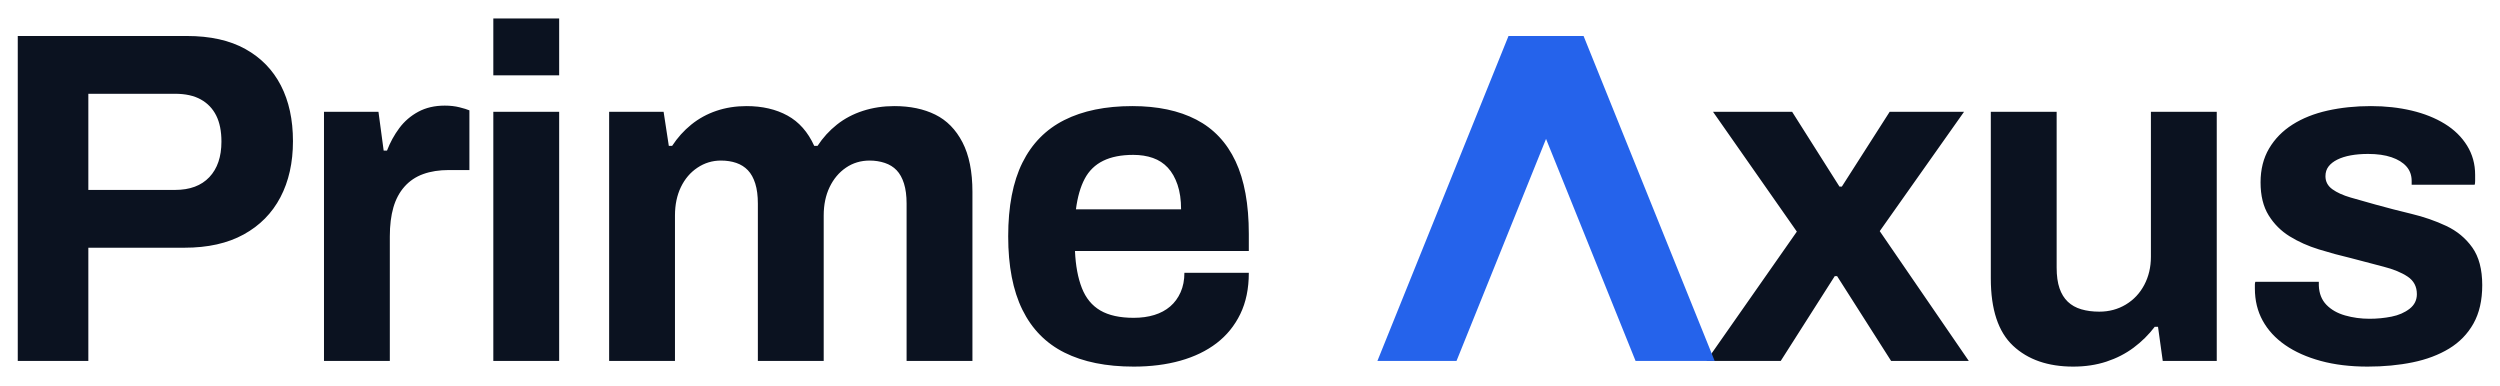
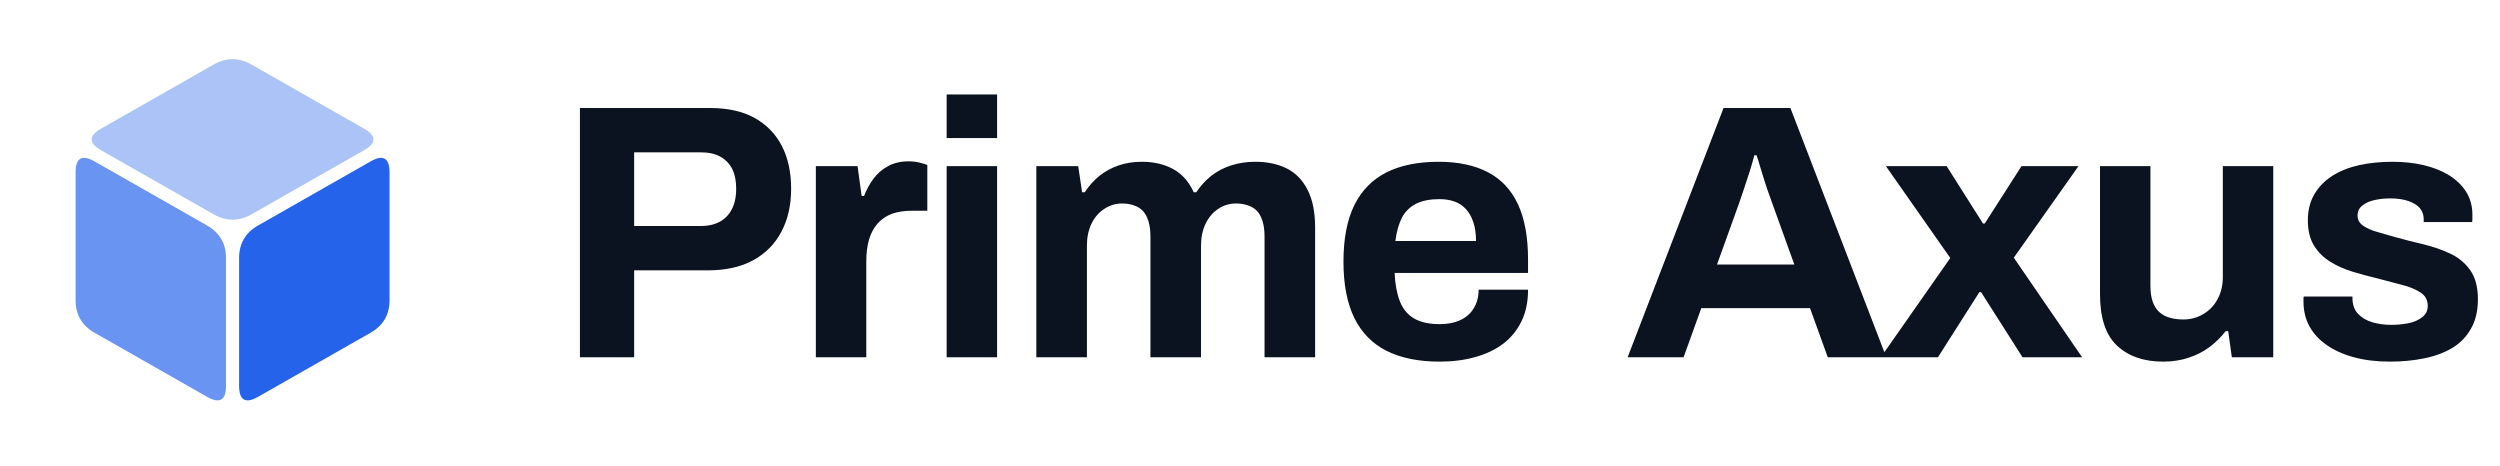
- <svg xmlns="http://www.w3.org/2000/svg" width="844" height="130" viewBox="1.54 9.58 211.12 32.40" fill="none">
-   <path d="M9 40L3.04 40L3.04 12.56L17.32 12.56Q20.28 12.56 22.26 13.66Q24.24 14.76 25.26 16.74Q26.28 18.72 26.28 21.44Q26.28 24.16 25.22 26.18Q24.16 28.20 22.12 29.32Q20.08 30.44 17.12 30.44L9 30.44L9 40M9 17.44L9 25.56L16.32 25.56Q18.20 25.56 19.22 24.48Q20.24 23.40 20.24 21.48Q20.24 20.16 19.80 19.28Q19.36 18.40 18.50 17.92Q17.64 17.44 16.32 17.44M34.46 40L28.90 40L28.90 18.96L33.50 18.96L33.94 22.24L34.22 22.24Q34.62 21.20 35.26 20.34Q35.90 19.48 36.86 18.96Q37.82 18.44 39.10 18.44Q39.78 18.44 40.34 18.58Q40.90 18.72 41.18 18.84L41.18 23.88L39.46 23.88Q38.22 23.88 37.28 24.22Q36.34 24.56 35.70 25.28Q35.06 26 34.76 27.04Q34.46 28.08 34.46 29.48M48.76 15.88L43.20 15.88L43.20 11.08L48.76 11.08L48.76 15.88M48.76 40L43.20 40L43.20 18.96L48.76 18.96M58.54 40L52.98 40L52.98 18.96L57.58 18.96L58.02 21.84L58.30 21.84Q58.98 20.80 59.92 20.04Q60.86 19.28 62.04 18.88Q63.22 18.48 64.58 18.48Q66.58 18.48 68.04 19.28Q69.50 20.08 70.30 21.84L70.58 21.84Q71.26 20.80 72.22 20.04Q73.18 19.28 74.42 18.88Q75.66 18.48 77.06 18.48Q79.06 18.48 80.52 19.20Q81.98 19.92 82.82 21.54Q83.66 23.16 83.66 25.72L83.66 40L78.10 40L78.10 26.72Q78.10 25.72 77.88 25.02Q77.66 24.32 77.26 23.90Q76.86 23.48 76.26 23.28Q75.66 23.08 74.98 23.08Q73.86 23.08 72.98 23.68Q72.10 24.28 71.60 25.32Q71.10 26.36 71.10 27.72L71.10 40L65.54 40L65.54 26.72Q65.54 25.72 65.32 25.02Q65.10 24.32 64.70 23.90Q64.30 23.48 63.72 23.28Q63.14 23.08 62.42 23.08Q61.34 23.08 60.44 23.68Q59.54 24.28 59.04 25.32Q58.54 26.36 58.54 27.72M97.28 40.48Q93.80 40.48 91.44 39.30Q89.08 38.12 87.88 35.68Q86.68 33.24 86.68 29.48Q86.68 25.68 87.88 23.26Q89.08 20.84 91.42 19.66Q93.76 18.48 97.16 18.48Q100.36 18.48 102.56 19.62Q104.76 20.76 105.88 23.14Q107 25.52 107 29.28L107 30.72L92.32 30.72Q92.40 32.56 92.90 33.84Q93.40 35.12 94.46 35.74Q95.52 36.36 97.28 36.36Q98.24 36.36 99.02 36.12Q99.80 35.88 100.36 35.40Q100.92 34.92 101.24 34.20Q101.56 33.48 101.56 32.56L107 32.56Q107 34.56 106.28 36.04Q105.56 37.52 104.28 38.50Q103 39.48 101.22 39.98Q99.44 40.48 97.28 40.48M92.40 27.20L101.28 27.20Q101.28 26 100.98 25.12Q100.68 24.24 100.16 23.68Q99.64 23.12 98.90 22.86Q98.16 22.60 97.24 22.60Q95.72 22.60 94.70 23.10Q93.68 23.60 93.14 24.62Q92.60 25.64 92.40 27.20M151.92 40L145.64 40L153.28 29.08L146.20 18.96L152.88 18.96L156.88 25.28L157.08 25.28L161.12 18.96L167.40 18.96L160.28 29.04L167.80 40L161.24 40L156.68 32.84L156.48 32.84M176.62 40.48Q173.42 40.48 171.54 38.72Q169.66 36.96 169.66 33.04L169.66 18.96L175.22 18.96L175.22 32.12Q175.22 33.16 175.46 33.86Q175.70 34.56 176.16 35Q176.62 35.44 177.30 35.64Q177.98 35.84 178.82 35.84Q180.06 35.84 181.06 35.24Q182.06 34.64 182.62 33.58Q183.18 32.52 183.18 31.20L183.18 18.96L188.74 18.96L188.74 40L184.18 40L183.78 37.12L183.50 37.12Q182.74 38.12 181.72 38.88Q180.70 39.64 179.42 40.06Q178.14 40.48 176.62 40.48M201.48 40.48Q199.28 40.48 197.52 40Q195.76 39.52 194.52 38.66Q193.28 37.80 192.62 36.60Q191.96 35.40 191.96 33.88L191.96 33.56Q191.96 33.40 192 33.32L197.36 33.32L197.36 33.64Q197.40 34.64 198 35.26Q198.60 35.88 199.58 36.16Q200.56 36.44 201.64 36.44Q202.60 36.44 203.50 36.26Q204.40 36.08 205.02 35.60Q205.64 35.12 205.64 34.36Q205.64 33.40 204.86 32.88Q204.08 32.36 202.82 32.04Q201.56 31.72 200.08 31.32Q198.72 31 197.36 30.58Q196 30.16 194.90 29.48Q193.80 28.80 193.12 27.70Q192.44 26.60 192.44 24.92Q192.44 23.28 193.16 22.06Q193.88 20.84 195.14 20.04Q196.40 19.24 198.10 18.86Q199.80 18.48 201.76 18.48Q203.60 18.48 205.20 18.86Q206.80 19.24 208 19.98Q209.20 20.72 209.88 21.82Q210.56 22.92 210.56 24.28L210.56 24.80Q210.56 25.04 210.52 25.12L205.20 25.12L205.20 24.80Q205.20 24.08 204.76 23.58Q204.32 23.08 203.50 22.80Q202.68 22.52 201.52 22.52Q200.72 22.52 200.06 22.64Q199.40 22.76 198.92 23Q198.44 23.24 198.18 23.58Q197.92 23.92 197.92 24.40Q197.92 25.08 198.50 25.50Q199.08 25.92 200.04 26.20Q201 26.48 202.16 26.80Q203.60 27.20 205.18 27.58Q206.76 27.96 208.12 28.60Q209.48 29.24 210.32 30.42Q211.16 31.60 211.16 33.60Q211.16 35.52 210.42 36.84Q209.68 38.16 208.36 38.96Q207.04 39.76 205.28 40.12Q203.52 40.48 201.48 40.48" fill="#0B1220" />
-   <path d="M117.86 40.00L124.54 40.00L132.10 21.25L139.66 40.00L146.34 40.00L135.27 12.56L128.93 12.56Z" fill="#2563EB" />
+ <svg xmlns="http://www.w3.org/2000/svg" width="1032" height="192" viewBox="0 0 172 32" fill="none">
+   <g transform="translate(1 1) scale(.625)">
+     <path d="M21.91 5.51Q24.00 4.32 26.09 5.51L38.47 12.56Q40.56 13.75 38.47 14.94L26.09 21.99Q24.00 23.18 21.91 21.99L9.53 14.94Q7.44 13.75 9.53 12.56Z" fill="#2563EB" fill-opacity="0.38" />
+     <path d="M6.72 17.38Q6.72 14.98 8.81 16.17L21.19 23.22Q23.28 24.41 23.28 26.81L23.28 40.87Q23.28 43.27 21.19 42.08L8.81 35.03Q6.72 33.84 6.72 31.44Z" fill="#2563EB" fill-opacity="0.68" />
+     <path d="M24.72 26.81Q24.72 24.41 26.81 23.22L39.19 16.17Q41.28 14.98 41.28 17.38L41.28 31.44Q41.28 33.84 39.19 35.03L26.81 42.08Q24.72 43.27 24.72 40.87Z" fill="#2563EB" fill-opacity="1" />
+   </g>
+   <path d="M43.63 24.58L39.9 24.58L39.9 7.43L48.83 7.43Q50.68 7.43 51.91 8.11Q53.15 8.8 53.79 10.04Q54.43 11.28 54.43 12.98L54.43 12.98Q54.43 14.68 53.76 15.94Q53.1 17.2 51.83 17.9Q50.55 18.6 48.7 18.6L48.7 18.6L43.63 18.6L43.63 24.58M43.63 10.48L43.63 15.55L48.2 15.55Q49.38 15.55 50.01 14.88Q50.65 14.2 50.65 13L50.65 13Q50.65 12.18 50.38 11.63Q50.1 11.08 49.56 10.78Q49.03 10.48 48.2 10.48L48.2 10.48L43.63 10.48M59.6 24.58L56.13 24.58L56.13 11.43L59 11.43L59.28 13.48L59.45 13.48Q59.7 12.83 60.1 12.29Q60.5 11.75 61.1 11.43Q61.7 11.1 62.5 11.1L62.5 11.1Q62.93 11.1 63.28 11.19Q63.63 11.28 63.8 11.35L63.8 11.35L63.8 14.5L62.73 14.5Q61.95 14.5 61.36 14.71Q60.78 14.93 60.38 15.38Q59.98 15.83 59.79 16.48Q59.6 17.13 59.6 18L59.6 18L59.6 24.58M68.6 9.5L65.13 9.5L65.13 6.5L68.6 6.5L68.6 9.5M68.6 24.58L65.13 24.58L65.13 11.43L68.6 11.43L68.6 24.58M74.78 24.58L71.3 24.58L71.3 11.43L74.18 11.43L74.45 13.23L74.63 13.23Q75.05 12.58 75.64 12.1Q76.23 11.63 76.96 11.38Q77.7 11.13 78.55 11.13L78.55 11.13Q79.8 11.13 80.71 11.63Q81.63 12.13 82.13 13.23L82.13 13.23L82.3 13.23Q82.73 12.58 83.33 12.1Q83.93 11.63 84.7 11.38Q85.48 11.13 86.35 11.13L86.35 11.13Q87.6 11.13 88.51 11.58Q89.43 12.03 89.95 13.04Q90.48 14.05 90.48 15.65L90.48 15.65L90.48 24.58L87 24.58L87 16.28Q87 15.65 86.86 15.21Q86.73 14.78 86.48 14.51Q86.23 14.25 85.85 14.13Q85.48 14 85.05 14L85.05 14Q84.35 14 83.8 14.38Q83.25 14.75 82.94 15.4Q82.63 16.05 82.63 16.9L82.63 16.9L82.63 24.58L79.15 24.58L79.15 16.28Q79.15 15.65 79.01 15.21Q78.88 14.78 78.63 14.51Q78.38 14.25 78.01 14.13Q77.65 14 77.2 14L77.2 14Q76.53 14 75.96 14.38Q75.4 14.75 75.09 15.4Q74.78 16.05 74.78 16.9L74.78 16.9L74.78 24.58M99.05 24.88L99.05 24.88Q96.88 24.88 95.4 24.14Q93.93 23.4 93.18 21.88Q92.43 20.35 92.43 18L92.43 18Q92.43 15.63 93.18 14.11Q93.93 12.6 95.39 11.86Q96.85 11.13 98.98 11.13L98.98 11.13Q100.98 11.13 102.35 11.84Q103.73 12.55 104.43 14.04Q105.13 15.53 105.13 17.88L105.13 17.88L105.13 18.78L95.95 18.78Q96 19.93 96.31 20.73Q96.63 21.53 97.29 21.91Q97.95 22.3 99.05 22.3L99.05 22.3Q99.65 22.3 100.14 22.15Q100.63 22 100.98 21.7Q101.33 21.4 101.53 20.95Q101.73 20.5 101.73 19.93L101.73 19.93L105.13 19.93Q105.13 21.18 104.68 22.1Q104.23 23.03 103.43 23.64Q102.63 24.25 101.51 24.56Q100.4 24.88 99.05 24.88M96 16.58L96 16.58L101.55 16.58Q101.55 15.83 101.36 15.28Q101.18 14.73 100.85 14.38Q100.53 14.03 100.06 13.86Q99.6 13.7 99.03 13.7L99.03 13.7Q98.08 13.7 97.44 14.01Q96.8 14.33 96.46 14.96Q96.13 15.6 96 16.58M115.83 24.58L111.98 24.58L118.58 7.43L123.18 7.43L129.78 24.58L125.75 24.58L124.53 21.2L117.05 21.2L115.83 24.58M119.65 13.98L118.13 18.2L123.45 18.2L121.93 13.98Q121.83 13.7 121.69 13.31Q121.55 12.93 121.4 12.45Q121.25 11.98 121.11 11.51Q120.98 11.05 120.85 10.68L120.85 10.68L120.7 10.68Q120.58 11.15 120.38 11.79Q120.18 12.43 119.98 13.01Q119.78 13.6 119.65 13.98L119.65 13.98M133.33 24.58L129.4 24.58L134.18 17.75L129.75 11.43L133.93 11.43L136.43 15.38L136.55 15.38L139.08 11.43L143 11.43L138.55 17.73L143.25 24.58L139.15 24.58L136.3 20.1L136.18 20.1L133.33 24.58M148.83 24.88L148.83 24.88Q146.83 24.88 145.65 23.78Q144.48 22.68 144.48 20.23L144.48 20.23L144.48 11.43L147.95 11.43L147.95 19.65Q147.95 20.3 148.1 20.74Q148.25 21.18 148.54 21.45Q148.83 21.73 149.25 21.85Q149.68 21.98 150.2 21.98L150.2 21.98Q150.98 21.98 151.6 21.6Q152.23 21.23 152.58 20.56Q152.93 19.9 152.93 19.08L152.93 19.08L152.93 11.43L156.4 11.43L156.4 24.58L153.55 24.58L153.3 22.78L153.13 22.78Q152.65 23.4 152.01 23.88Q151.38 24.35 150.58 24.61Q149.78 24.88 148.83 24.88M164.43 24.88L164.43 24.88Q163.05 24.88 161.95 24.58Q160.85 24.28 160.08 23.74Q159.3 23.2 158.89 22.45Q158.48 21.7 158.48 20.75L158.48 20.75L158.48 20.55Q158.48 20.45 158.5 20.4L158.5 20.4L161.85 20.4L161.85 20.6Q161.88 21.23 162.25 21.61Q162.63 22 163.24 22.18Q163.85 22.35 164.53 22.35L164.53 22.35Q165.13 22.35 165.69 22.24Q166.25 22.13 166.64 21.83Q167.03 21.53 167.03 21.05L167.03 21.05Q167.03 20.45 166.54 20.13Q166.05 19.8 165.26 19.6Q164.48 19.4 163.55 19.15L163.55 19.15Q162.7 18.95 161.85 18.69Q161 18.43 160.31 18Q159.63 17.58 159.2 16.89Q158.78 16.2 158.78 15.15L158.78 15.15Q158.78 14.13 159.23 13.36Q159.68 12.6 160.46 12.1Q161.25 11.6 162.31 11.36Q163.38 11.13 164.6 11.13L164.6 11.13Q165.75 11.13 166.75 11.36Q167.75 11.6 168.5 12.06Q169.25 12.53 169.68 13.21Q170.1 13.9 170.1 14.75L170.1 14.75L170.1 15.08Q170.1 15.23 170.08 15.28L170.08 15.28L166.75 15.28L166.75 15.08Q166.75 14.63 166.48 14.31Q166.2 14 165.69 13.83Q165.18 13.65 164.45 13.65L164.45 13.65Q163.95 13.65 163.54 13.73Q163.13 13.8 162.83 13.95Q162.53 14.1 162.36 14.31Q162.2 14.53 162.2 14.83L162.2 14.83Q162.2 15.25 162.56 15.51Q162.93 15.78 163.53 15.95Q164.13 16.13 164.85 16.33L164.85 16.33Q165.75 16.58 166.74 16.81Q167.73 17.05 168.58 17.45Q169.43 17.85 169.95 18.59Q170.48 19.33 170.48 20.58L170.48 20.58Q170.48 21.78 170.01 22.6Q169.55 23.43 168.73 23.93Q167.9 24.43 166.8 24.65Q165.7 24.88 164.43 24.88" fill="#0B1220" />
</svg>
